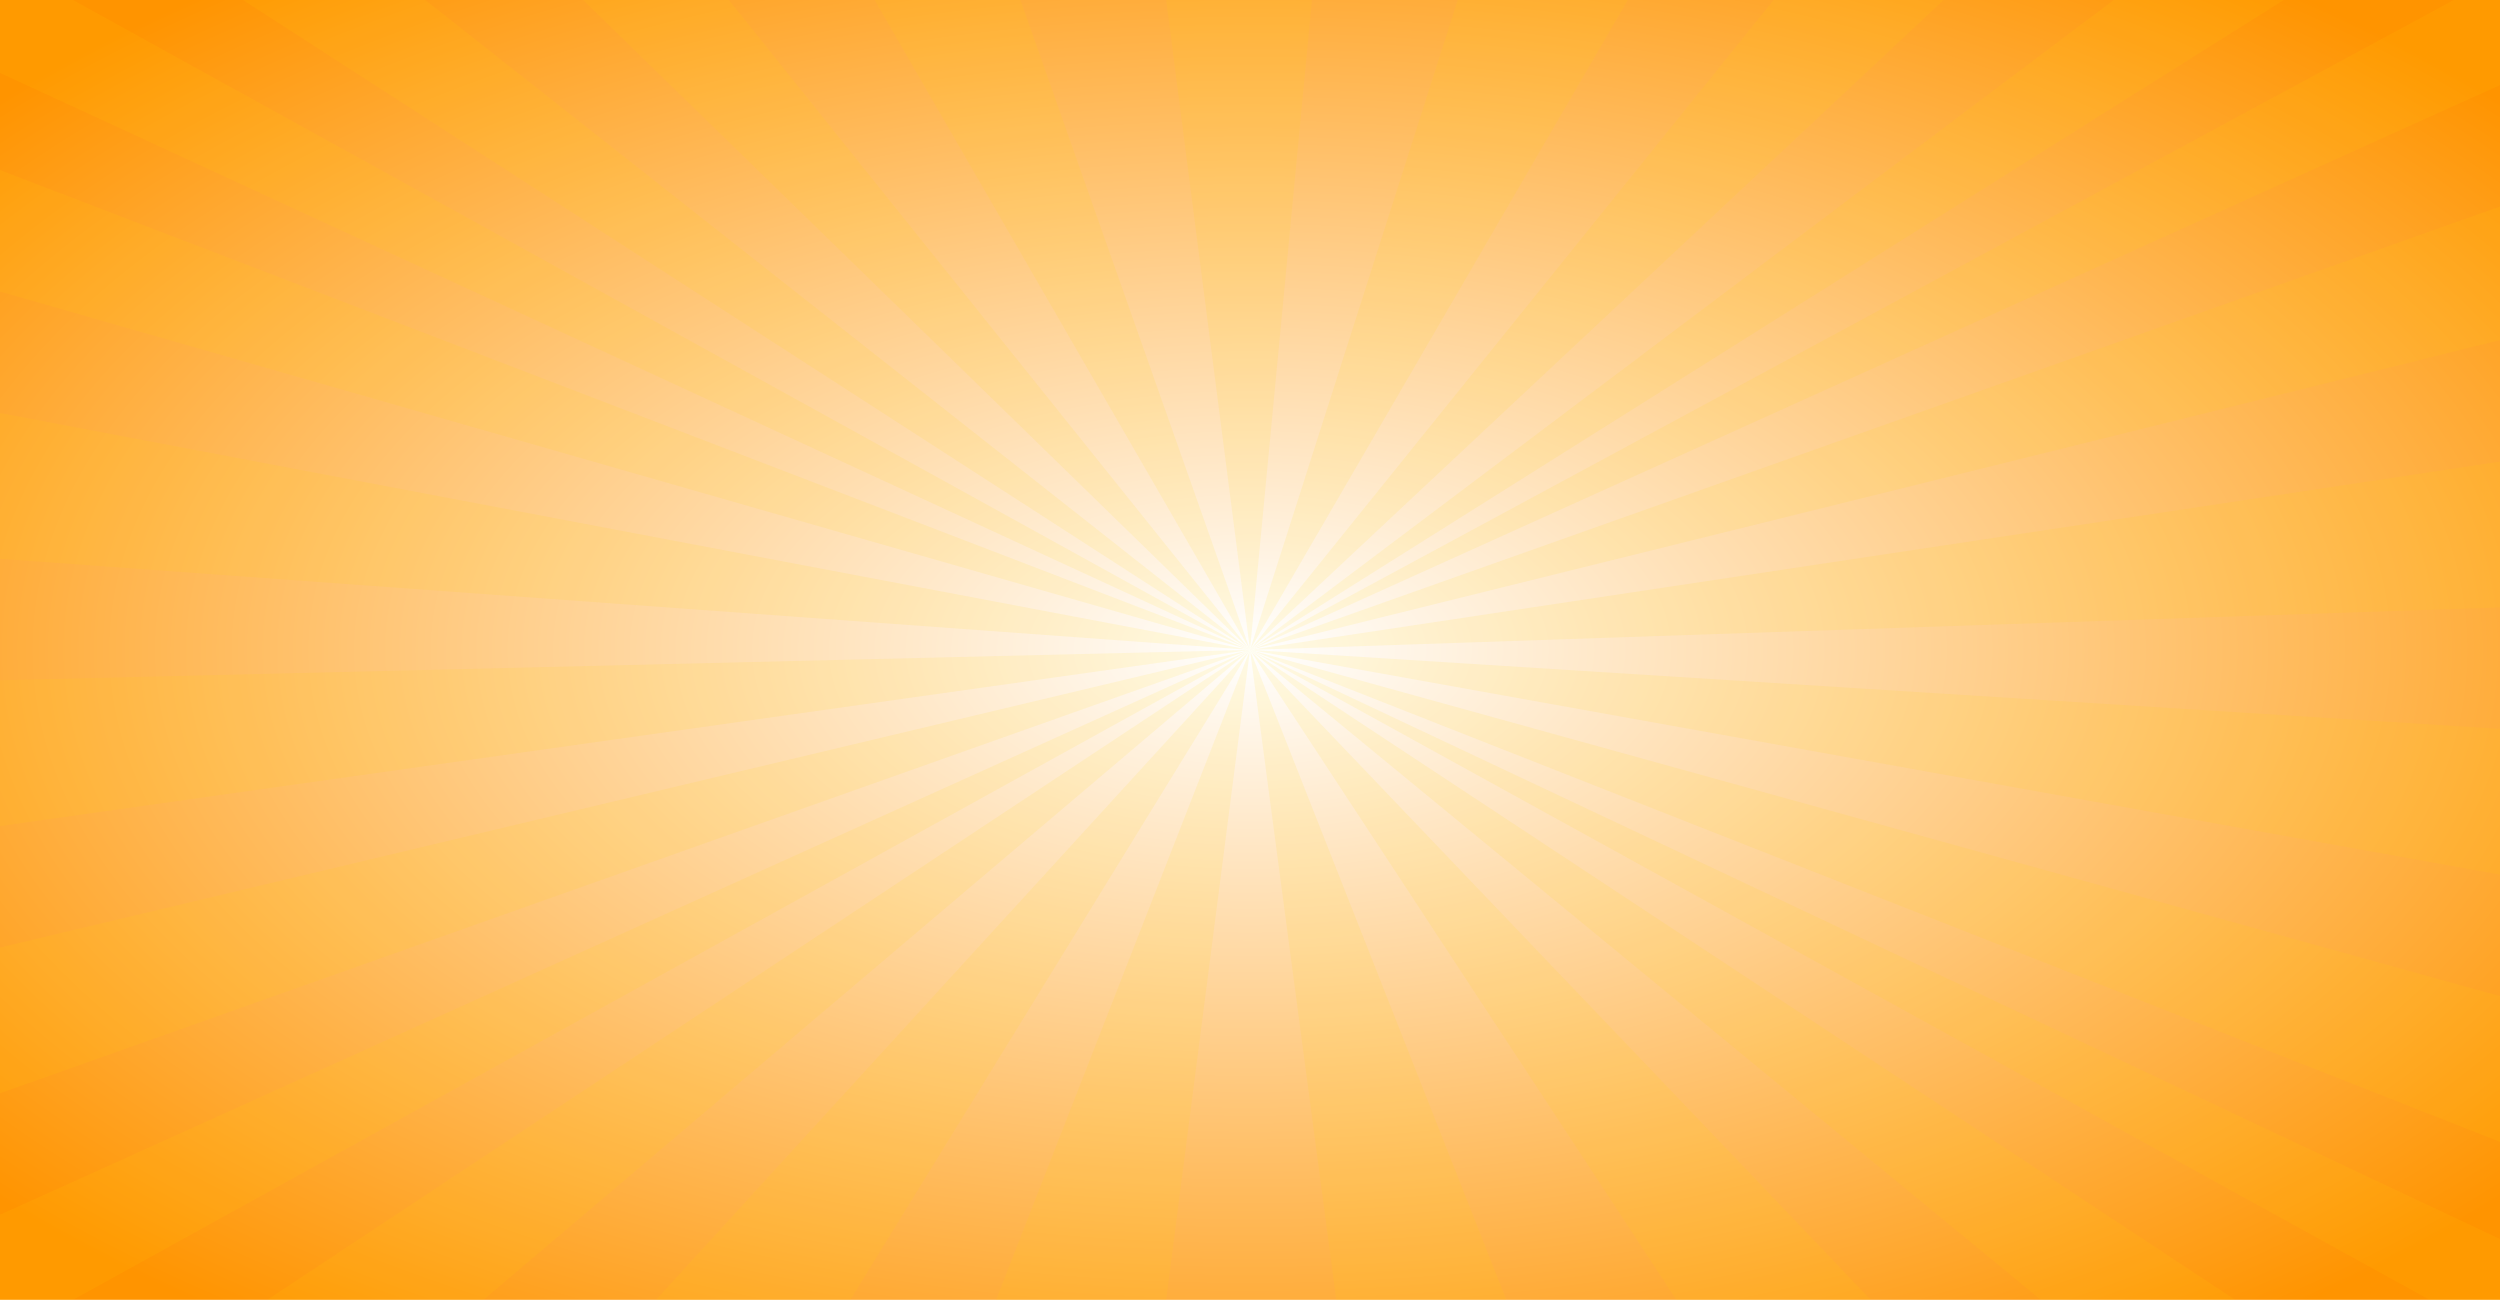
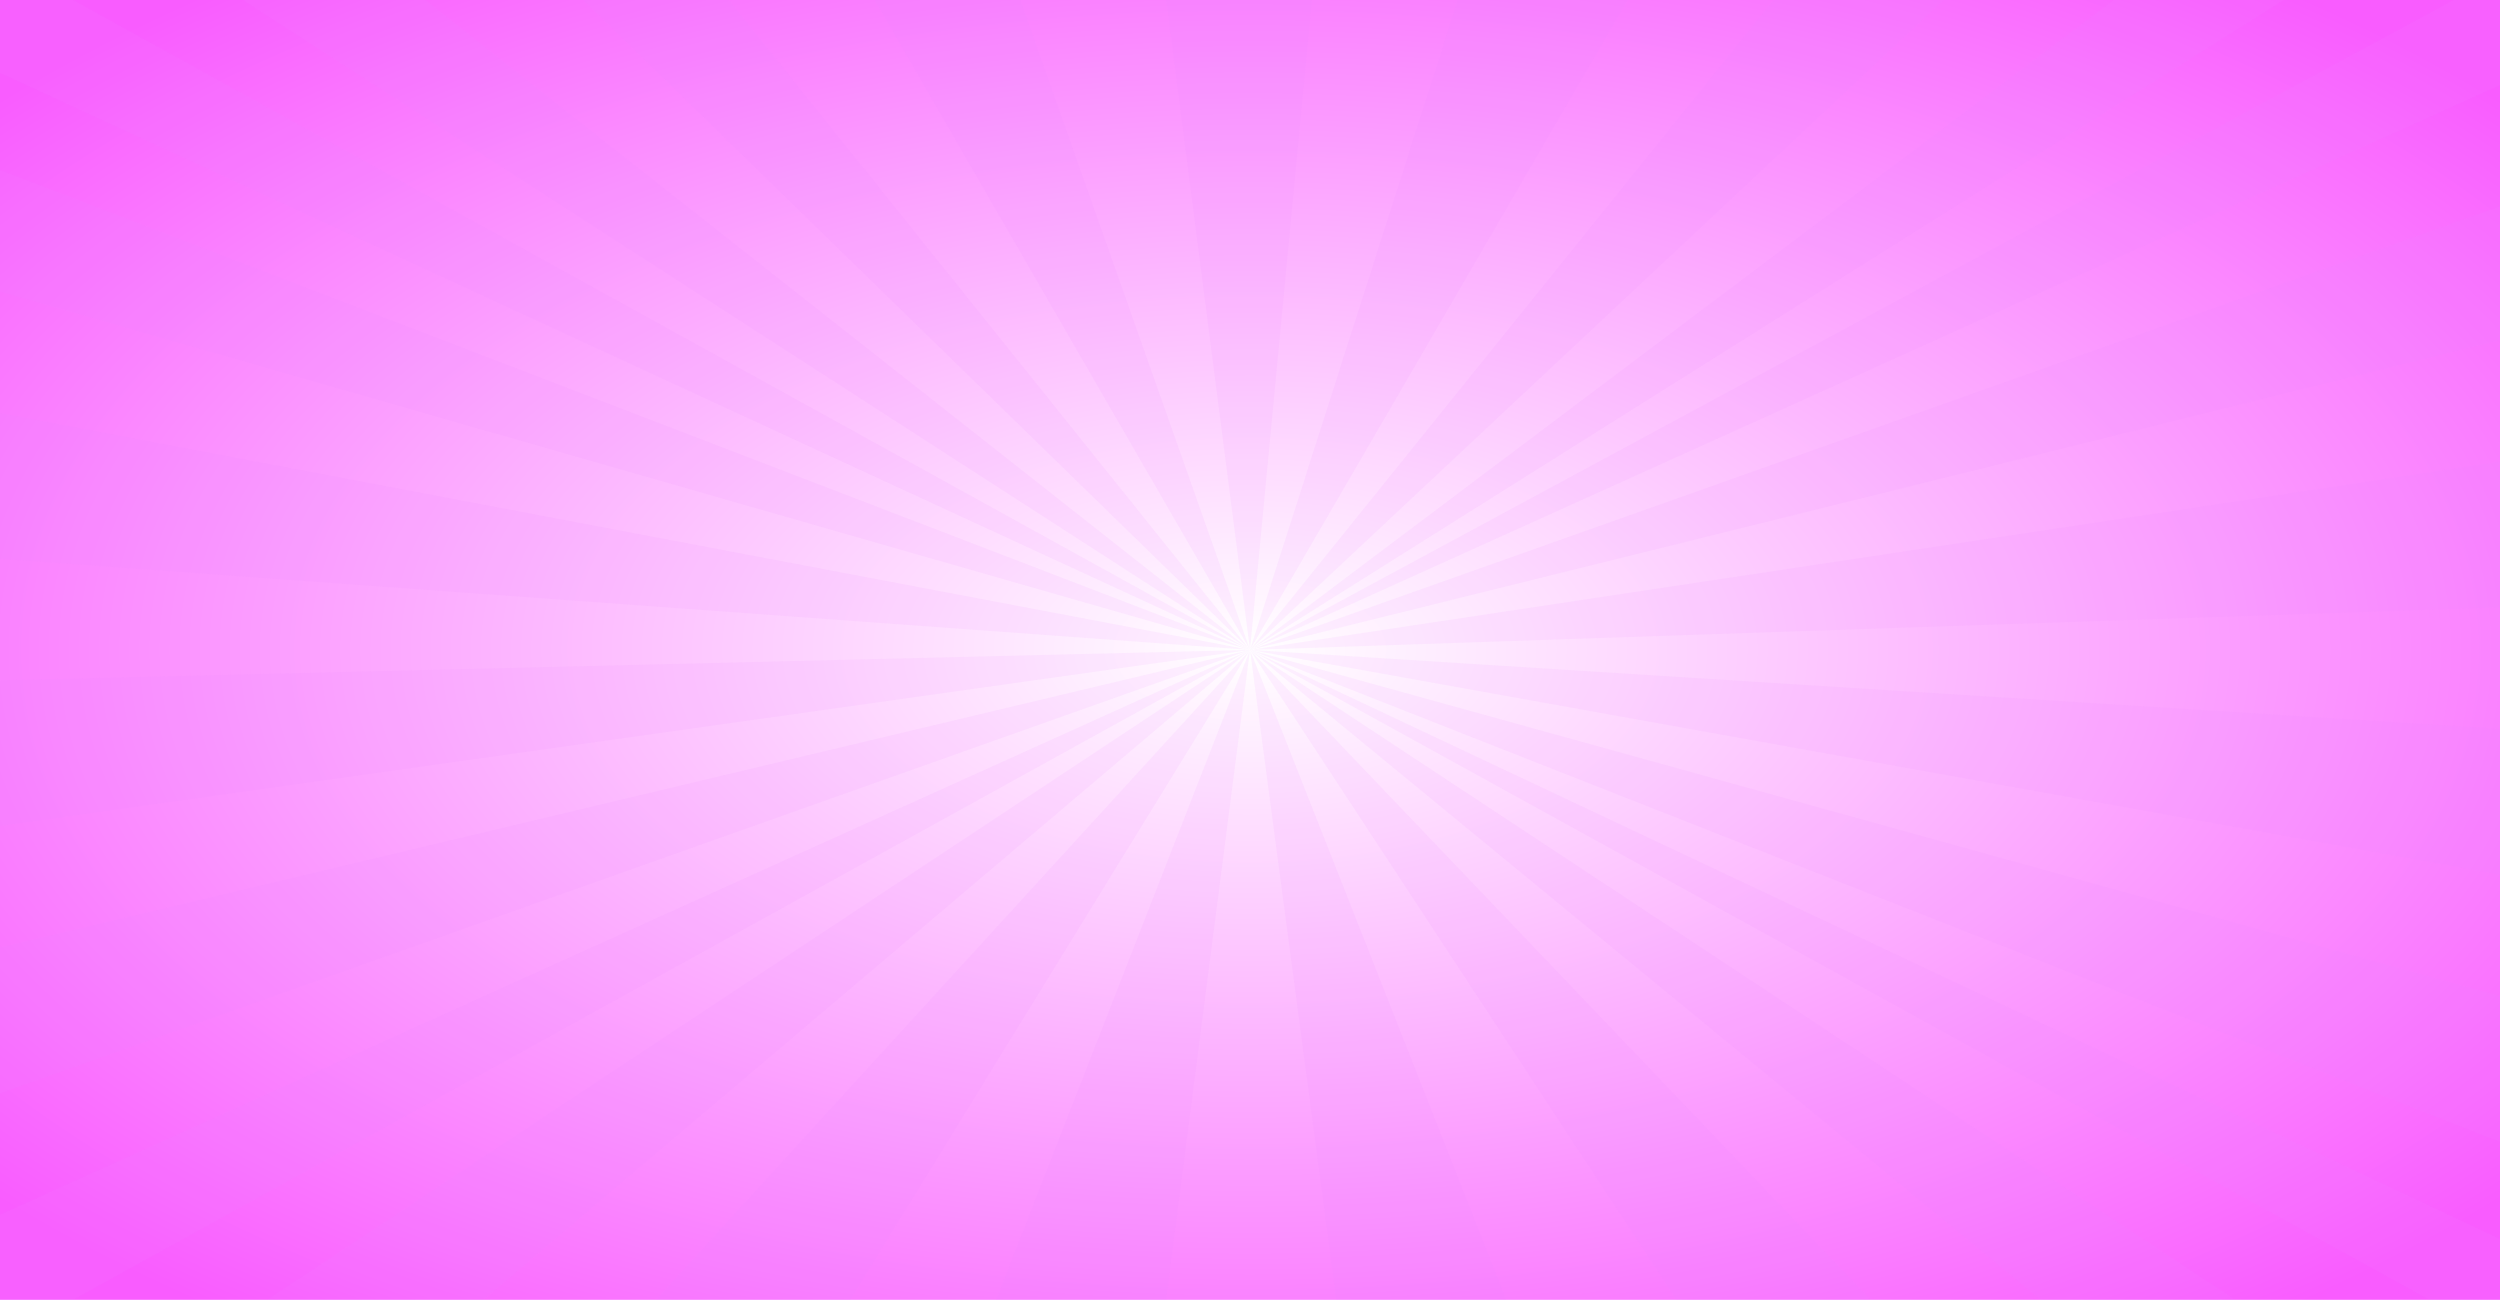
<svg xmlns="http://www.w3.org/2000/svg" width="1029" height="535" version="1.1" viewBox="0 0 1029 535">
  <defs>
    <radialGradient id="grad1" cx="50%" cy="50%" r="65%" fx="50%" fy="50%">
      <stop offset="0%" style="stop-color:rgb(255,255,255);        stop-opacity:2" />
-       <stop class="color-lineas" offset="100%" style="stop-color:rgb(255,148,0);stop-opacity:1" />
+       <stop class="color-lineas" offset="100%" style="stop-color:#F95CFF;stop-opacity:1" />
    </radialGradient>
  </defs>
  <rect x="0" y="0" width="1029" height="535" fill="url(#grad1)" stroke="" />
-   <polyline fill="gold" opacity=".10" points="0,0 30,0 514.5,267.5 0,30" />
-   <polyline fill="gold" opacity=".10" points="100,0 514.5,267.5 175,0" />
-   <polyline fill="gold" opacity=".10" points="240,0 514.5,267.5 300,0" />
-   <polyline fill="gold" opacity=".10" points="360,0 514.5,267.5 420,0" />
-   <polyline fill="gold" opacity=".10" points="480,0 514.5,267.5 540,0" />
-   <polyline fill="gold" opacity=".10" points="600,0 514.5,267.5 670,0" />
-   <polyline fill="gold" opacity=".10" points="730,0 514.5,267.5 800,0" />
-   <polyline fill="gold" opacity=".10" points="870,0 514.5,267.5 940,0" />
-   <polyline fill="gold" opacity=".10" points="1010,0 514.5,267.5 1029,35 1029,0" />
-   <polyline fill="gold" opacity=".10" points="1029,85 514.5,267.5 1029,140" />
-   <polyline fill="gold" opacity=".10" points="1029,190 514.5,267.5 1029,250" />
-   <polyline fill="gold" opacity=".10" points="1029,300 514.5,267.5 1029,360" />
-   <polyline fill="gold" opacity=".10" points="1029,410 514.5,267.5 1029,470" />
-   <polyline fill="gold" opacity=".10" points="1029,510 514.5,267.5 1000,535 1029,535" />
-   <polyline fill="gold" opacity=".10" points="840,535 514.5,267.5 920,535" />
-   <polyline fill="gold" opacity=".10" points="690,535 514.5,267.5 770,535" />
-   <polyline fill="gold" opacity=".10" points="550,535 514.5,267.5 620,535" />
-   <polyline fill="gold" opacity=".10" points="410,535 514.5,267.5 480,535" />
-   <polyline fill="gold" opacity=".10" points="350,535 514.5,267.5 270,535" />
-   <polyline fill="gold" opacity=".10" points="199,535 514.5,267.5 110,535" />
-   <polyline fill="gold" opacity=".10" points="30,535 514.5,267.5 0,500 0,535" />
-   <polyline fill="gold" opacity=".10" points="0,390 514.5,267.5 0,450" />
-   <polyline fill="gold" opacity=".10" points="0,340 514.5,267.5 0,280" />
-   <polyline fill="gold" opacity=".10" points="0,170 514.5,267.5 0,230" />
-   <polyline fill="gold" opacity=".10" points="0,70 514.5,267.5 0,120" />
+   <polyline fill="#E988FE" opacity=".10" points="0,0 30,0 514.5,267.5 0,30" />
+   <polyline fill="#E988FE" opacity=".10" points="100,0 514.5,267.5 175,0" />
+   <polyline fill="#E988FE" opacity=".10" points="240,0 514.5,267.5 300,0" />
+   <polyline fill="#E988FE" opacity=".10" points="360,0 514.5,267.5 420,0" />
+   <polyline fill="#E988FE" opacity=".10" points="480,0 514.5,267.5 540,0" />
+   <polyline fill="#E988FE" opacity=".10" points="600,0 514.5,267.5 670,0" />
+   <polyline fill="#E988FE" opacity=".10" points="730,0 514.5,267.5 800,0" />
+   <polyline fill="#E988FE" opacity=".10" points="870,0 514.5,267.5 940,0" />
+   <polyline fill="#E988FE" opacity=".10" points="1010,0 514.5,267.5 1029,35 1029,0" />
+   <polyline fill="#E988FE" opacity=".10" points="1029,85 514.5,267.5 1029,140" />
+   <polyline fill="#E988FE" opacity=".10" points="1029,190 514.5,267.5 1029,250" />
+   <polyline fill="#E988FE" opacity=".10" points="1029,300 514.5,267.5 1029,360" />
+   <polyline fill="#E988FE" opacity=".10" points="1029,410 514.5,267.5 1029,470" />
+   <polyline fill="#E988FE" opacity=".10" points="1029,510 514.5,267.5 1000,535 1029,535" />
+   <polyline fill="#E988FE" opacity=".10" points="840,535 514.5,267.5 920,535" />
+   <polyline fill="#E988FE" opacity=".10" points="690,535 514.5,267.5 770,535" />
+   <polyline fill="#E988FE" opacity=".10" points="550,535 514.5,267.5 620,535" />
+   <polyline fill="#E988FE" opacity=".10" points="410,535 514.5,267.5 480,535" />
+   <polyline fill="#E988FE" opacity=".10" points="350,535 514.5,267.5 270,535" />
+   <polyline fill="#E988FE" opacity=".10" points="199,535 514.5,267.5 110,535" />
+   <polyline fill="#E988FE" opacity=".10" points="30,535 514.5,267.5 0,500 0,535" />
+   <polyline fill="#E988FE" opacity=".10" points="0,390 514.5,267.5 0,450" />
+   <polyline fill="#E988FE" opacity=".10" points="0,340 514.5,267.5 0,280" />
+   <polyline fill="#E988FE" opacity=".10" points="0,170 514.5,267.5 0,230" />
+   <polyline fill="#E988FE" opacity=".10" points="0,70 514.5,267.5 0,120" />
</svg>
